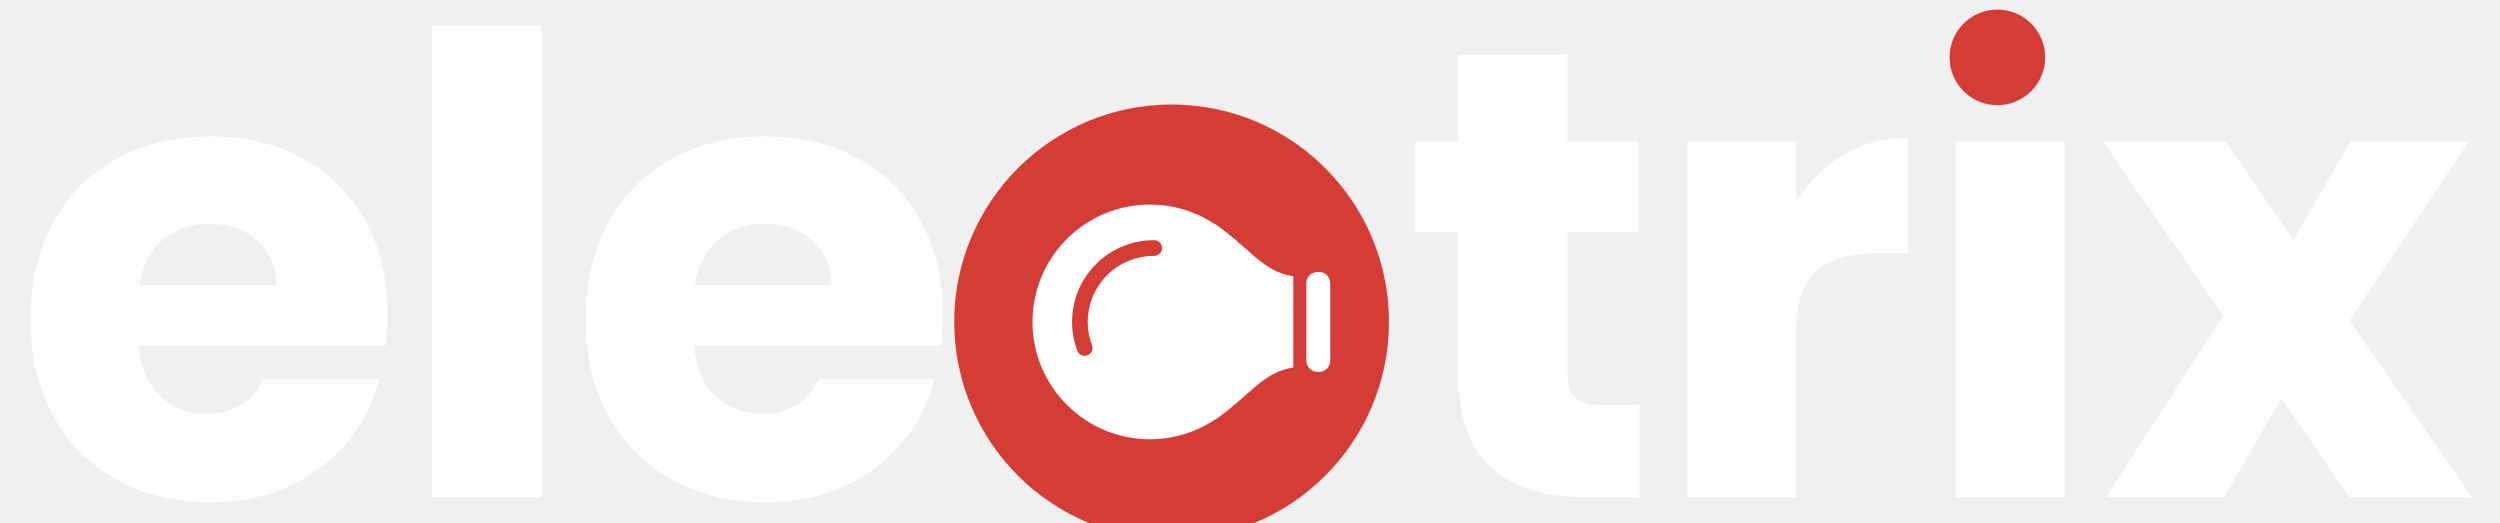
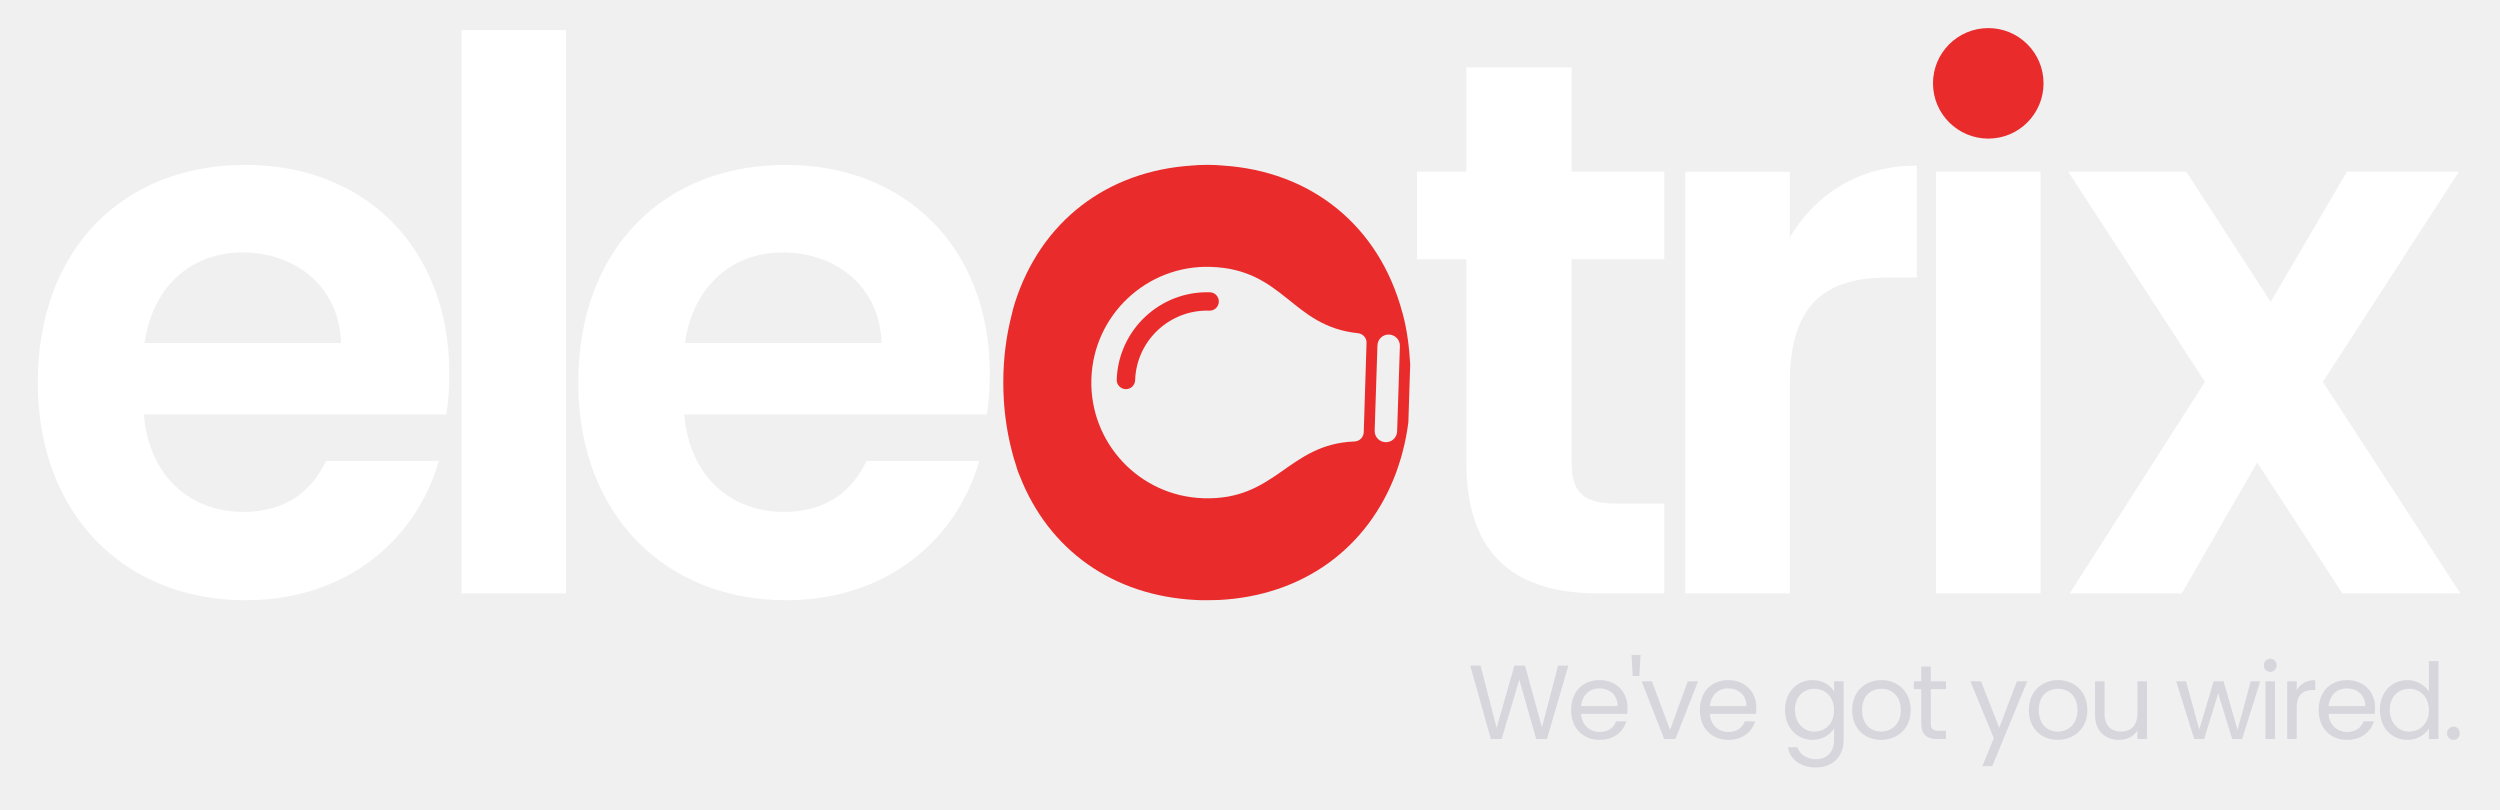
- <svg xmlns="http://www.w3.org/2000/svg" style="color:#ffffff" viewBox="-2 22 392.2 82.0">
-   <path d="M58.5 76.2H19.8Q20.2 81.4 23.15 84.15Q26.1 86.9 30.4 86.9Q36.8 86.9 39.3 81.5H57.5Q56.1 87.0 52.45 91.4Q48.8 95.8 43.3 98.3Q37.8 100.8 31.0 100.8Q22.8 100.8 16.4 97.3Q10.0 93.8 6.4 87.3Q2.8 80.8 2.8 72.1Q2.8 63.4 6.35 56.9Q9.9 50.4 16.3 46.9Q22.7 43.4 31.0 43.4Q39.1 43.4 45.4 46.8Q51.7 50.2 55.25 56.5Q58.8 62.8 58.8 71.2Q58.8 73.6 58.5 76.2ZM41.3 66.7Q41.3 62.3 38.3 59.7Q35.3 57.1 30.8 57.1Q26.5 57.1 23.55 59.6Q20.6 62.1 19.9 66.7Z M82.9 26.0V100.0H65.8V26.0Z M145.6 76.2H106.9Q107.3 81.4 110.25 84.15Q113.2 86.9 117.5 86.9Q123.9 86.9 126.4 81.5H144.6Q143.2 87.0 139.55 91.4Q135.9 95.8 130.4 98.3Q124.9 100.8 118.1 100.8Q109.9 100.8 103.5 97.3Q97.1 93.8 93.5 87.3Q89.9 80.8 89.9 72.1Q89.9 63.4 93.45 56.9Q97.0 50.4 103.4 46.9Q109.8 43.4 118.1 43.4Q126.2 43.4 132.5 46.8Q138.8 50.2 142.35 56.5Q145.9 62.8 145.9 71.2Q145.9 73.6 145.6 76.2ZM128.4 66.7Q128.4 62.3 125.4 59.7Q122.4 57.1 117.9 57.1Q113.6 57.1 110.65 59.6Q107.7 62.1 107.0 66.7Z M255.2 85.5V100.0H246.5Q237.2 100.0 232.0 95.45Q226.8 90.9 226.8 80.6V58.4H220V44.2H226.8V30.6H243.9V44.2H255.1V58.4H243.9V80.8Q243.9 83.3 245.1 84.4Q246.3 85.5 249.1 85.5Z M297.3 43.6V61.7H292.6Q286.2 61.7 283.0 64.45Q279.8 67.2 279.8 74.1V100.0H262.7V44.2H279.8V53.5Q282.8 48.9 287.3 46.25Q291.8 43.6 297.3 43.6Z M321.9 44.2V100.0H304.8V44.2Z M366.6 100.0 355.9 84.5 346.9 100.0H328.4L346.8 71.5L327.9 44.2H347.1L357.8 59.6L366.8 44.2H385.3L366.6 72.3L385.8 100.0Z" fill="#ffffff" />
-   <circle cx="181.8" cy="72.5" r="34.1" fill="#D53C36" />
-   <circle cx="178.39" cy="72.50" r="18.41" fill="#fff" />
-   <path d="M188.62 57.16 C194.08 60.91 196.12 64.66 200.90 65.34 L200.90 79.66 C196.12 80.34 194.08 84.09 188.62 87.84 Z" fill="#fff" />
-   <rect x="202.94" y="64.66" width="3.75" height="15.69" rx="1.77" fill="#fff" />
-   <path d="M168.16 76.59 A11.59 11.59 0 0 1 179.07 60.91" fill="none" stroke="#D53C36" stroke-width="2.46" stroke-linecap="round" />
-   <circle cx="311.35" cy="31.00" r="7.50" fill="#D53C36" />
+ <svg xmlns="http://www.w3.org/2000/svg" xmlns:xlink="http://www.w3.org/1999/xlink" viewBox="18.4 11.4 94.8 30.7">
+   <defs>
+     <g>
+       <g id="glyph-0-0">
+         <path d="M 0.875 0 L 1.281 0 L 1.953 -2.25 L 2.594 0 L 3 0 L 3.812 -2.781 L 3.422 -2.781 L 2.812 -0.438 L 2.172 -2.781 L 1.766 -2.781 L 1.094 -0.422 L 0.484 -2.781 L 0.094 -2.781 Z M 0.875 0 " />
+       </g>
+       <g id="glyph-0-1">
+         <path d="M 1.234 -1.922 C 1.609 -1.922 1.938 -1.688 1.938 -1.25 L 0.547 -1.25 C 0.594 -1.688 0.891 -1.922 1.234 -1.922 Z M 2.266 -0.672 L 1.875 -0.672 C 1.797 -0.438 1.578 -0.266 1.25 -0.266 C 0.891 -0.266 0.578 -0.516 0.547 -0.953 L 2.297 -0.953 C 2.297 -1.031 2.312 -1.094 2.312 -1.188 C 2.312 -1.781 1.891 -2.234 1.25 -2.234 C 0.609 -2.234 0.172 -1.797 0.172 -1.094 C 0.172 -0.406 0.625 0.031 1.25 0.031 C 1.797 0.031 2.156 -0.281 2.266 -0.672 Z M 2.266 -0.672 " />
+       </g>
+       <g id="glyph-0-2">
+         <path d="M 0.188 -2.391 L 0.438 -2.391 L 0.484 -3.188 L 0.141 -3.188 Z M 0.188 -2.391 " />
+       </g>
+       <g id="glyph-0-3">
+         <path d="M 0.047 -2.188 L 0.906 0 L 1.328 0 L 2.188 -2.188 L 1.797 -2.188 L 1.125 -0.344 L 0.438 -2.188 Z M 0.047 -2.188 " />
+       </g>
+       <g id="glyph-0-4">
+ </g>
+       <g id="glyph-0-5">
+         <path d="M 0.172 -1.109 C 0.172 -0.422 0.625 0.031 1.219 0.031 C 1.609 0.031 1.891 -0.172 2.031 -0.406 L 2.031 0.047 C 2.031 0.516 1.734 0.766 1.344 0.766 C 0.984 0.766 0.734 0.578 0.641 0.312 L 0.281 0.312 C 0.359 0.781 0.766 1.078 1.344 1.078 C 1.984 1.078 2.391 0.656 2.391 0.047 L 2.391 -2.188 L 2.031 -2.188 L 2.031 -1.797 C 1.906 -2.031 1.609 -2.234 1.219 -2.234 C 0.625 -2.234 0.172 -1.781 0.172 -1.109 Z M 2.031 -1.094 C 2.031 -0.578 1.688 -0.281 1.281 -0.281 C 0.891 -0.281 0.547 -0.594 0.547 -1.109 C 0.547 -1.625 0.891 -1.906 1.281 -1.906 C 1.688 -1.906 2.031 -1.609 2.031 -1.094 Z M 2.031 -1.094 " />
+       </g>
+       <g id="glyph-0-6">
+         <path d="M 2.391 -1.094 C 2.391 -1.797 1.906 -2.234 1.281 -2.234 C 0.656 -2.234 0.172 -1.797 0.172 -1.094 C 0.172 -0.406 0.641 0.031 1.266 0.031 C 1.891 0.031 2.391 -0.406 2.391 -1.094 Z M 0.547 -1.094 C 0.547 -1.656 0.891 -1.906 1.281 -1.906 C 1.656 -1.906 2.016 -1.656 2.016 -1.094 C 2.016 -0.547 1.641 -0.281 1.266 -0.281 C 0.891 -0.281 0.547 -0.547 0.547 -1.094 Z M 0.547 -1.094 " />
+       </g>
+       <g id="glyph-0-7">
+         <path d="M 0.391 -0.594 C 0.391 -0.156 0.609 0 1 0 L 1.328 0 L 1.328 -0.312 L 1.062 -0.312 C 0.828 -0.312 0.75 -0.391 0.75 -0.594 L 0.75 -1.891 L 1.328 -1.891 L 1.328 -2.188 L 0.75 -2.188 L 0.75 -2.75 L 0.391 -2.75 L 0.391 -2.188 L 0.109 -2.188 L 0.109 -1.891 L 0.391 -1.891 Z M 0.391 -0.594 " />
+       </g>
+       <g id="glyph-0-8">
+         <path d="M 1.141 -0.422 L 0.453 -2.188 L 0.047 -2.188 L 0.938 -0.031 L 0.5 1.031 L 0.875 1.031 L 2.203 -2.188 L 1.812 -2.188 Z M 1.141 -0.422 " />
+       </g>
+       <g id="glyph-0-9">
+         <path d="M 2.25 -2.188 L 1.891 -2.188 L 1.891 -0.984 C 1.891 -0.516 1.641 -0.281 1.266 -0.281 C 0.891 -0.281 0.641 -0.516 0.641 -0.953 L 0.641 -2.188 L 0.281 -2.188 L 0.281 -0.906 C 0.281 -0.281 0.688 0.031 1.188 0.031 C 1.484 0.031 1.75 -0.094 1.891 -0.328 L 1.891 0 L 2.25 0 Z M 2.25 -2.188 " />
+       </g>
+       <g id="glyph-0-10">
+         <path d="M 0.734 0 L 1.109 0 L 1.641 -1.734 L 2.172 0 L 2.547 0 L 3.234 -2.188 L 2.875 -2.188 L 2.375 -0.344 L 1.844 -2.188 L 1.469 -2.188 L 0.922 -0.359 L 0.422 -2.188 L 0.047 -2.188 Z M 0.734 0 " />
+       </g>
+       <g id="glyph-0-11">
+         <path d="M 0.312 0 L 0.672 0 L 0.672 -2.188 L 0.312 -2.188 Z M 0.5 -2.547 C 0.625 -2.547 0.734 -2.656 0.734 -2.797 C 0.734 -2.938 0.625 -3.047 0.5 -3.047 C 0.359 -3.047 0.25 -2.938 0.25 -2.797 C 0.25 -2.656 0.359 -2.547 0.5 -2.547 Z M 0.5 -2.547 " />
+       </g>
+       <g id="glyph-0-12">
+         <path d="M 0.672 -1.188 C 0.672 -1.703 0.938 -1.859 1.281 -1.859 L 1.375 -1.859 L 1.375 -2.234 C 1.031 -2.234 0.797 -2.078 0.672 -1.844 L 0.672 -2.188 L 0.312 -2.188 L 0.312 0 L 0.672 0 Z M 0.672 -1.188 " />
+       </g>
+       <g id="glyph-0-13">
+         <path d="M 0.172 -1.109 C 0.172 -0.422 0.625 0.031 1.219 0.031 C 1.609 0.031 1.891 -0.172 2.031 -0.406 L 2.031 0 L 2.391 0 L 2.391 -2.953 L 2.031 -2.953 L 2.031 -1.797 C 1.875 -2.047 1.562 -2.234 1.219 -2.234 C 0.625 -2.234 0.172 -1.781 0.172 -1.109 Z M 2.031 -1.094 C 2.031 -0.578 1.688 -0.281 1.281 -0.281 C 0.891 -0.281 0.547 -0.594 0.547 -1.109 C 0.547 -1.625 0.891 -1.906 1.281 -1.906 C 1.688 -1.906 2.031 -1.609 2.031 -1.094 Z M 2.031 -1.094 " />
+       </g>
+       <g id="glyph-0-14">
+         <path d="M 0.656 -0.219 C 0.656 -0.359 0.562 -0.469 0.422 -0.469 C 0.281 -0.469 0.172 -0.359 0.172 -0.219 C 0.172 -0.078 0.281 0.031 0.422 0.031 C 0.562 0.031 0.656 -0.078 0.656 -0.219 Z M 0.656 -0.219 " />
+       </g>
+     </g>
+   </defs>
+   <path fill-rule="nonzero" fill="#ffffff" fill-opacity="1" d="M 23.883 24.406 L 31.332 24.406 C 31.273 22.297 29.633 20.973 27.594 20.973 C 25.695 20.973 24.195 22.211 23.883 24.406 M 27.707 34.16 C 23.145 34.16 19.832 30.93 19.832 25.906 C 19.832 20.855 23.062 17.652 27.707 17.652 C 32.238 17.652 35.438 20.797 35.438 25.559 C 35.438 26.078 35.41 26.598 35.324 27.117 L 23.855 27.117 C 24.051 29.484 25.641 30.812 27.621 30.812 C 29.32 30.812 30.254 29.945 30.766 28.879 L 35.043 28.879 C 34.191 31.824 31.586 34.16 27.707 34.16 " />
+   <path fill-rule="nonzero" fill="#ffffff" fill-opacity="1" d="M 35.898 12.543 L 39.863 12.543 L 39.863 33.902 L 35.898 33.902 Z M 35.898 12.543 " />
+   <path fill-rule="nonzero" fill="#e92c2b" fill-opacity="1" d="M 64.281 22.484 C 62.391 22.422 60.809 23.91 60.746 25.797 C 60.738 25.988 60.891 26.148 61.082 26.156 C 61.277 26.164 61.438 26.012 61.445 25.816 C 61.492 24.316 62.754 23.133 64.258 23.18 C 64.449 23.188 64.613 23.035 64.617 22.844 C 64.625 22.652 64.473 22.488 64.281 22.484 " />
+   <path fill-rule="nonzero" fill="#e92c2b" fill-opacity="1" d="M 71.379 27.758 C 71.371 27.992 71.176 28.176 70.941 28.168 C 70.703 28.16 70.52 27.965 70.527 27.73 L 70.633 24.496 C 70.641 24.262 70.836 24.078 71.07 24.086 C 71.305 24.094 71.492 24.289 71.484 24.523 Z M 70.113 27.793 C 70.105 27.98 69.953 28.137 69.762 28.141 C 67.227 28.238 66.801 30.383 64.031 30.293 C 61.605 30.215 59.707 28.188 59.785 25.766 C 59.863 23.344 61.891 21.441 64.312 21.52 C 67.098 21.609 67.371 23.777 69.895 24.035 C 70.086 24.055 70.227 24.219 70.219 24.406 Z M 71.875 25.211 C 71.836 24.543 71.754 23.902 71.594 23.309 C 71.594 23.285 71.59 23.266 71.574 23.242 C 70.695 19.961 68.129 17.887 64.746 17.676 C 64.578 17.66 64.41 17.652 64.234 17.652 L 64.125 17.652 C 63.949 17.652 63.785 17.66 63.613 17.676 C 60.355 17.883 57.863 19.812 56.883 22.887 C 56.84 23.023 56.801 23.168 56.77 23.309 C 56.562 24.105 56.445 24.973 56.445 25.906 C 56.445 26.84 56.562 27.707 56.77 28.504 C 56.82 28.699 56.871 28.887 56.938 29.074 C 56.941 29.113 56.957 29.145 56.969 29.184 C 56.996 29.273 57.027 29.359 57.07 29.449 C 58.168 32.262 60.613 33.996 63.75 34.152 C 63.887 34.16 64.023 34.16 64.16 34.16 C 64.312 34.16 64.465 34.152 64.613 34.152 C 67.793 33.992 70.273 32.203 71.344 29.312 C 71.387 29.184 71.434 29.062 71.473 28.926 C 71.516 28.789 71.562 28.652 71.594 28.504 C 71.688 28.156 71.754 27.793 71.805 27.418 Z M 71.875 25.211 " />
+   <path fill-rule="nonzero" fill="#ffffff" fill-opacity="1" d="M 44.375 24.406 L 51.828 24.406 C 51.77 22.297 50.125 20.973 48.086 20.973 C 46.188 20.973 44.688 22.211 44.375 24.406 M 48.199 34.16 C 43.641 34.16 40.328 30.93 40.328 25.906 C 40.328 20.855 43.555 17.652 48.199 17.652 C 52.734 17.652 55.934 20.797 55.934 25.559 C 55.934 26.078 55.906 26.598 55.82 27.117 L 44.348 27.117 C 44.547 29.484 46.133 30.812 48.117 30.812 C 49.816 30.812 50.75 29.945 51.258 28.879 L 55.535 28.879 C 54.688 31.824 52.082 34.16 48.199 34.16 " />
+   <path fill-rule="nonzero" fill="#e92c2b" fill-opacity="1" d="M 95.891 14.559 C 95.891 13.402 94.953 12.465 93.797 12.465 C 92.641 12.465 91.699 13.402 91.699 14.559 C 91.699 15.719 92.641 16.656 93.797 16.656 C 94.953 16.656 95.891 15.719 95.891 14.559 " />
+   <path fill-rule="nonzero" fill="#ffffff" fill-opacity="1" d="M 74.004 21.23 L 72.133 21.23 L 72.133 17.91 L 74.004 17.91 L 74.004 13.957 L 77.996 13.957 L 77.996 17.91 L 81.508 17.91 L 81.508 21.23 L 77.996 21.23 L 77.996 28.965 C 77.996 30.035 78.422 30.496 79.668 30.496 L 81.508 30.496 L 81.508 33.902 L 79.016 33.902 C 76.016 33.902 74.004 32.602 74.004 28.938 Z M 74.004 21.23 " />
+   <path fill-rule="nonzero" fill="#ffffff" fill-opacity="1" d="M 86.27 33.902 L 82.305 33.902 L 82.305 17.914 L 86.27 17.914 L 86.27 20.395 C 87.262 18.75 88.902 17.68 91.086 17.68 L 91.086 21.922 L 90.035 21.922 C 87.684 21.922 86.27 22.848 86.27 25.934 Z M 86.27 33.902 " />
+   <path fill-rule="nonzero" fill="#ffffff" fill-opacity="1" d="M 91.812 17.91 L 95.777 17.91 L 95.777 33.898 L 91.812 33.898 Z M 91.812 17.91 " />
+   <path fill-rule="nonzero" fill="#ffffff" fill-opacity="1" d="M 103.992 28.938 L 101.133 33.902 L 96.883 33.902 L 102.012 25.879 L 96.828 17.91 L 101.305 17.91 L 104.504 22.848 L 107.395 17.91 L 111.641 17.91 L 106.484 25.879 L 111.699 33.902 L 107.223 33.902 Z M 103.992 28.938 " />
+   <g fill="#d6d6dc" fill-opacity="1">
+     <use xlink:href="#glyph-0-0" x="74.059" y="39.424" />
+     <use xlink:href="#glyph-0-1" x="77.805" y="39.424" />
+     <use xlink:href="#glyph-0-2" x="80.126" y="39.424" />
+     <use xlink:href="#glyph-0-3" x="80.603" y="39.424" />
+     <use xlink:href="#glyph-0-1" x="82.688" y="39.424" />
+     <use xlink:href="#glyph-0-4" x="85.009" y="39.424" />
+     <use xlink:href="#glyph-0-5" x="85.917" y="39.424" />
+     <use xlink:href="#glyph-0-6" x="88.463" y="39.424" />
+     <use xlink:href="#glyph-0-7" x="90.864" y="39.424" />
+     <use xlink:href="#glyph-0-4" x="92.161" y="39.424" />
+     <use xlink:href="#glyph-0-8" x="93.069" y="39.424" />
+     <use xlink:href="#glyph-0-6" x="95.162" y="39.424" />
+     <use xlink:href="#glyph-0-9" x="97.563" y="39.424" />
+     <use xlink:href="#glyph-0-4" x="99.965" y="39.424" />
+     <use xlink:href="#glyph-0-10" x="100.873" y="39.424" />
+     <use xlink:href="#glyph-0-11" x="103.995" y="39.424" />
+     <use xlink:href="#glyph-0-12" x="104.819" y="39.424" />
+     <use xlink:href="#glyph-0-1" x="106.152" y="39.424" />
+     <use xlink:href="#glyph-0-13" x="108.473" y="39.424" />
+     <use xlink:href="#glyph-0-14" x="111.018" y="39.424" />
+   </g>
</svg>
